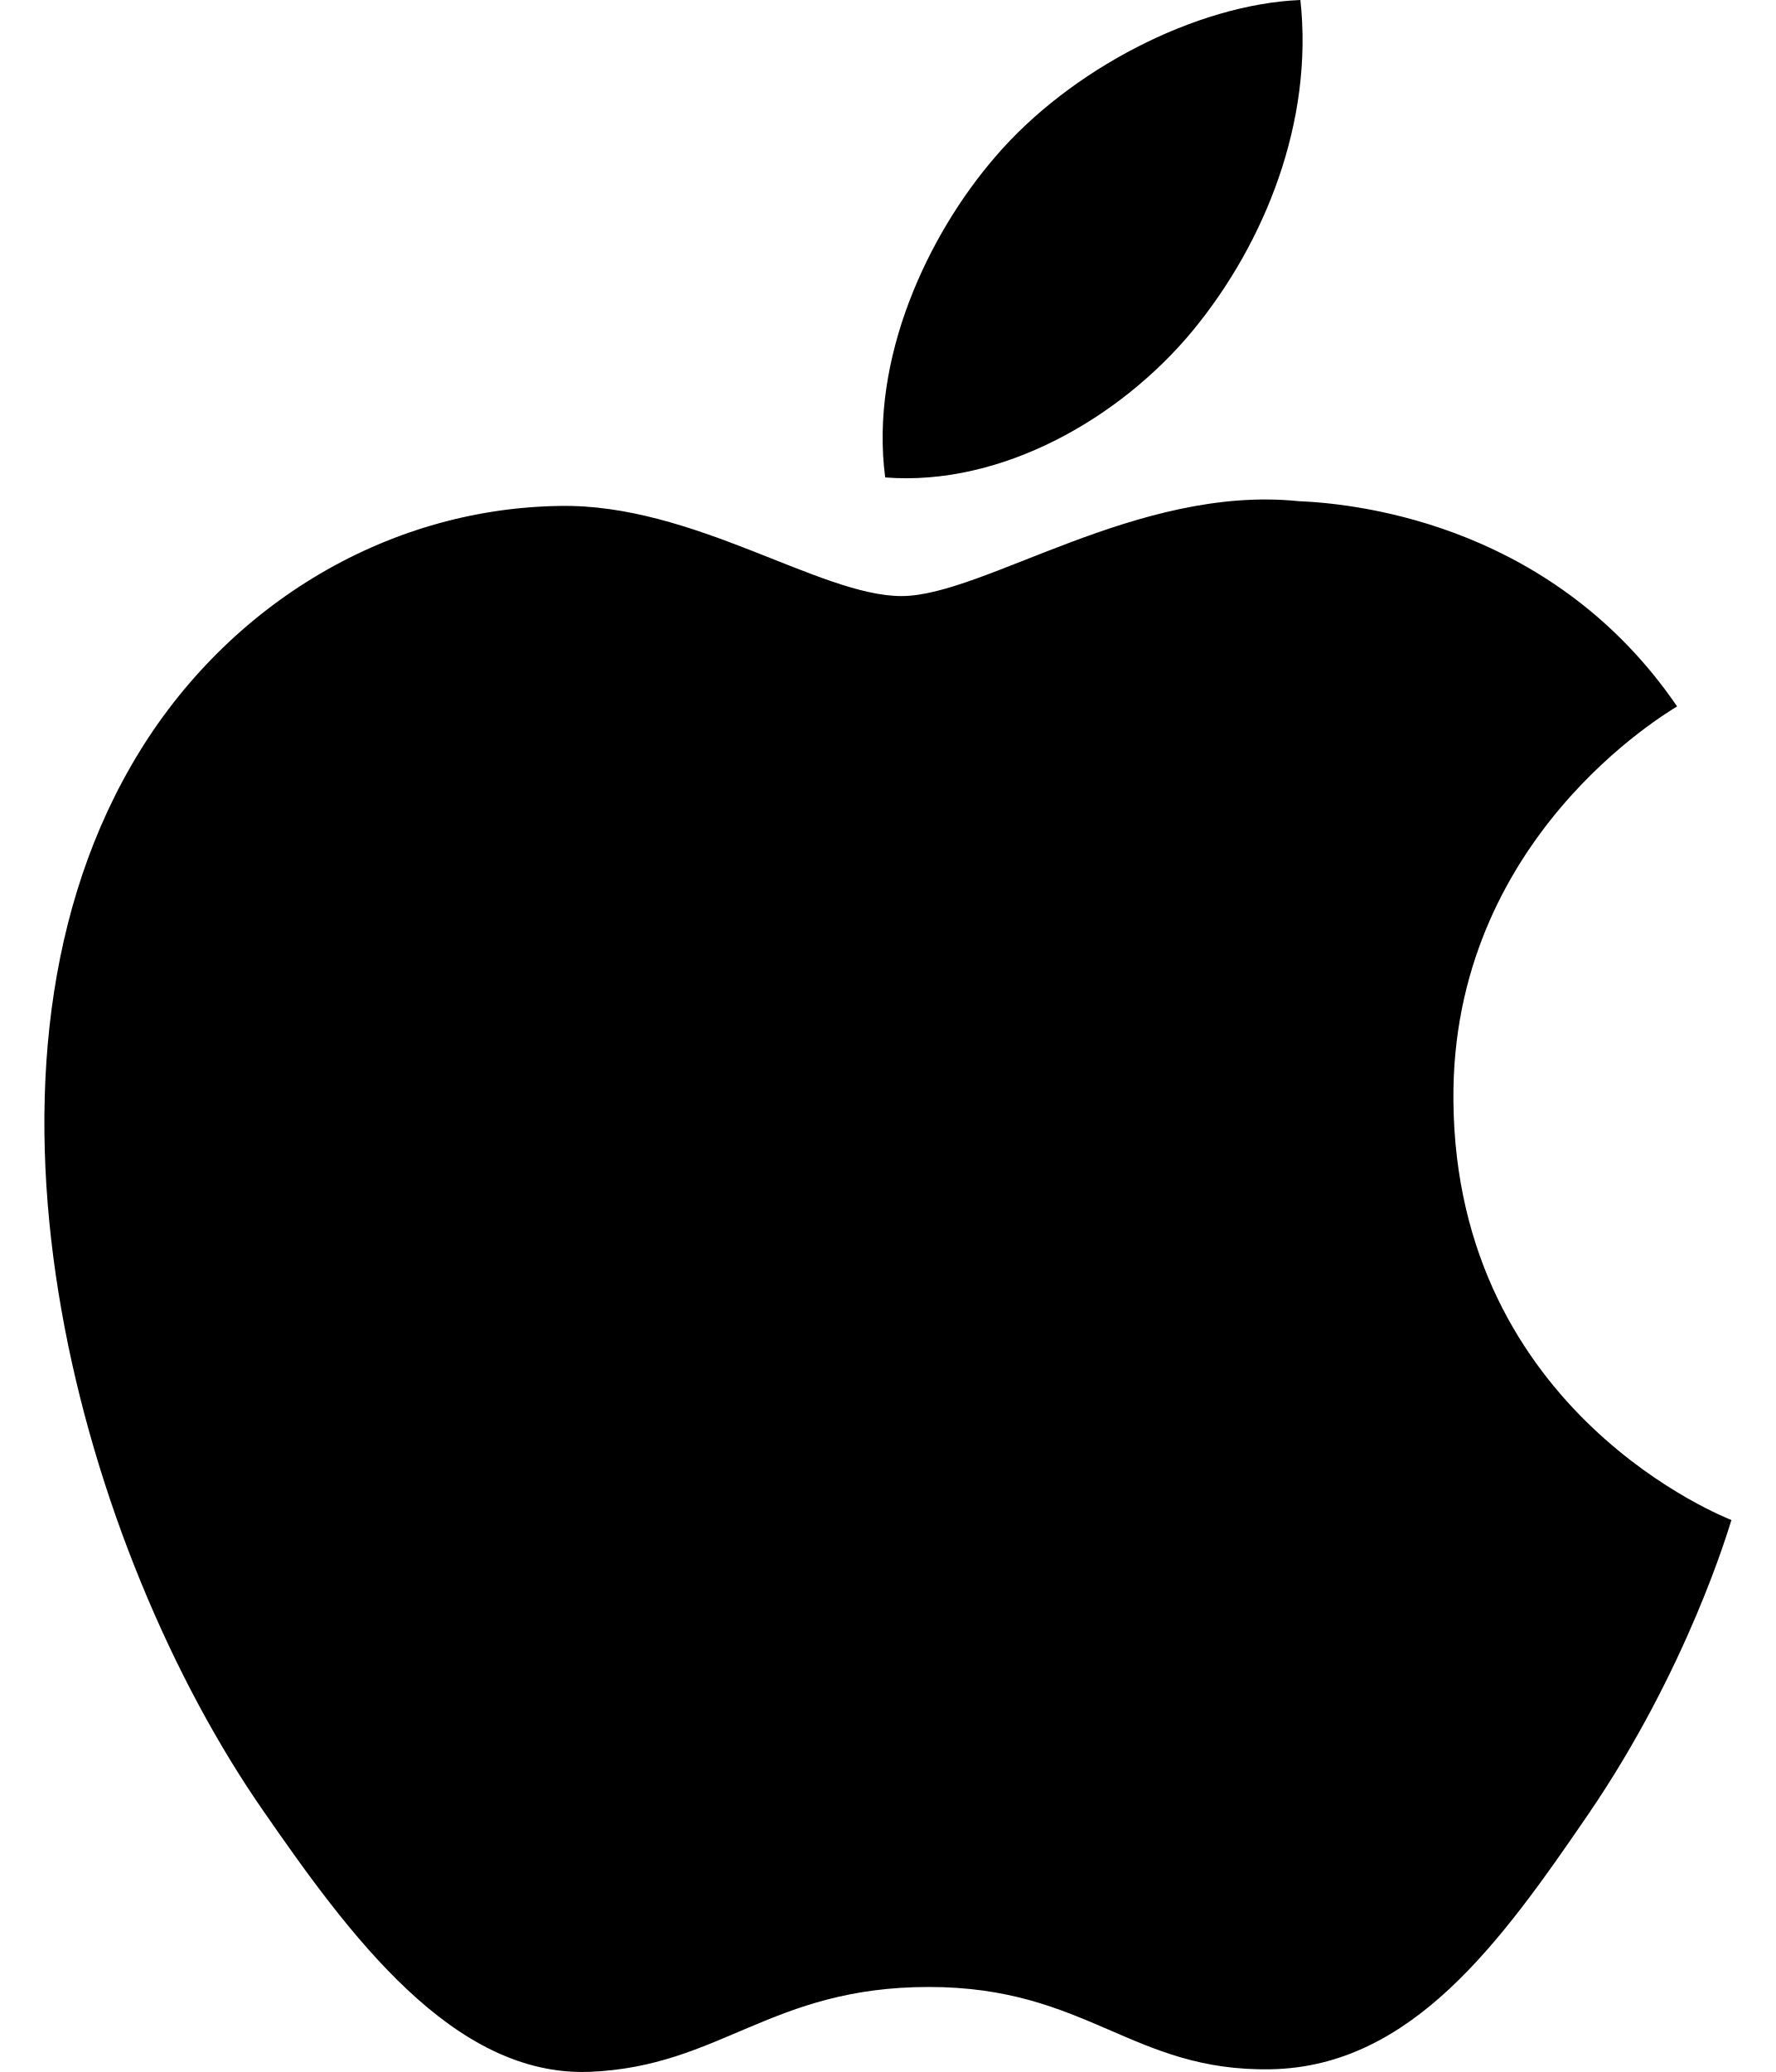
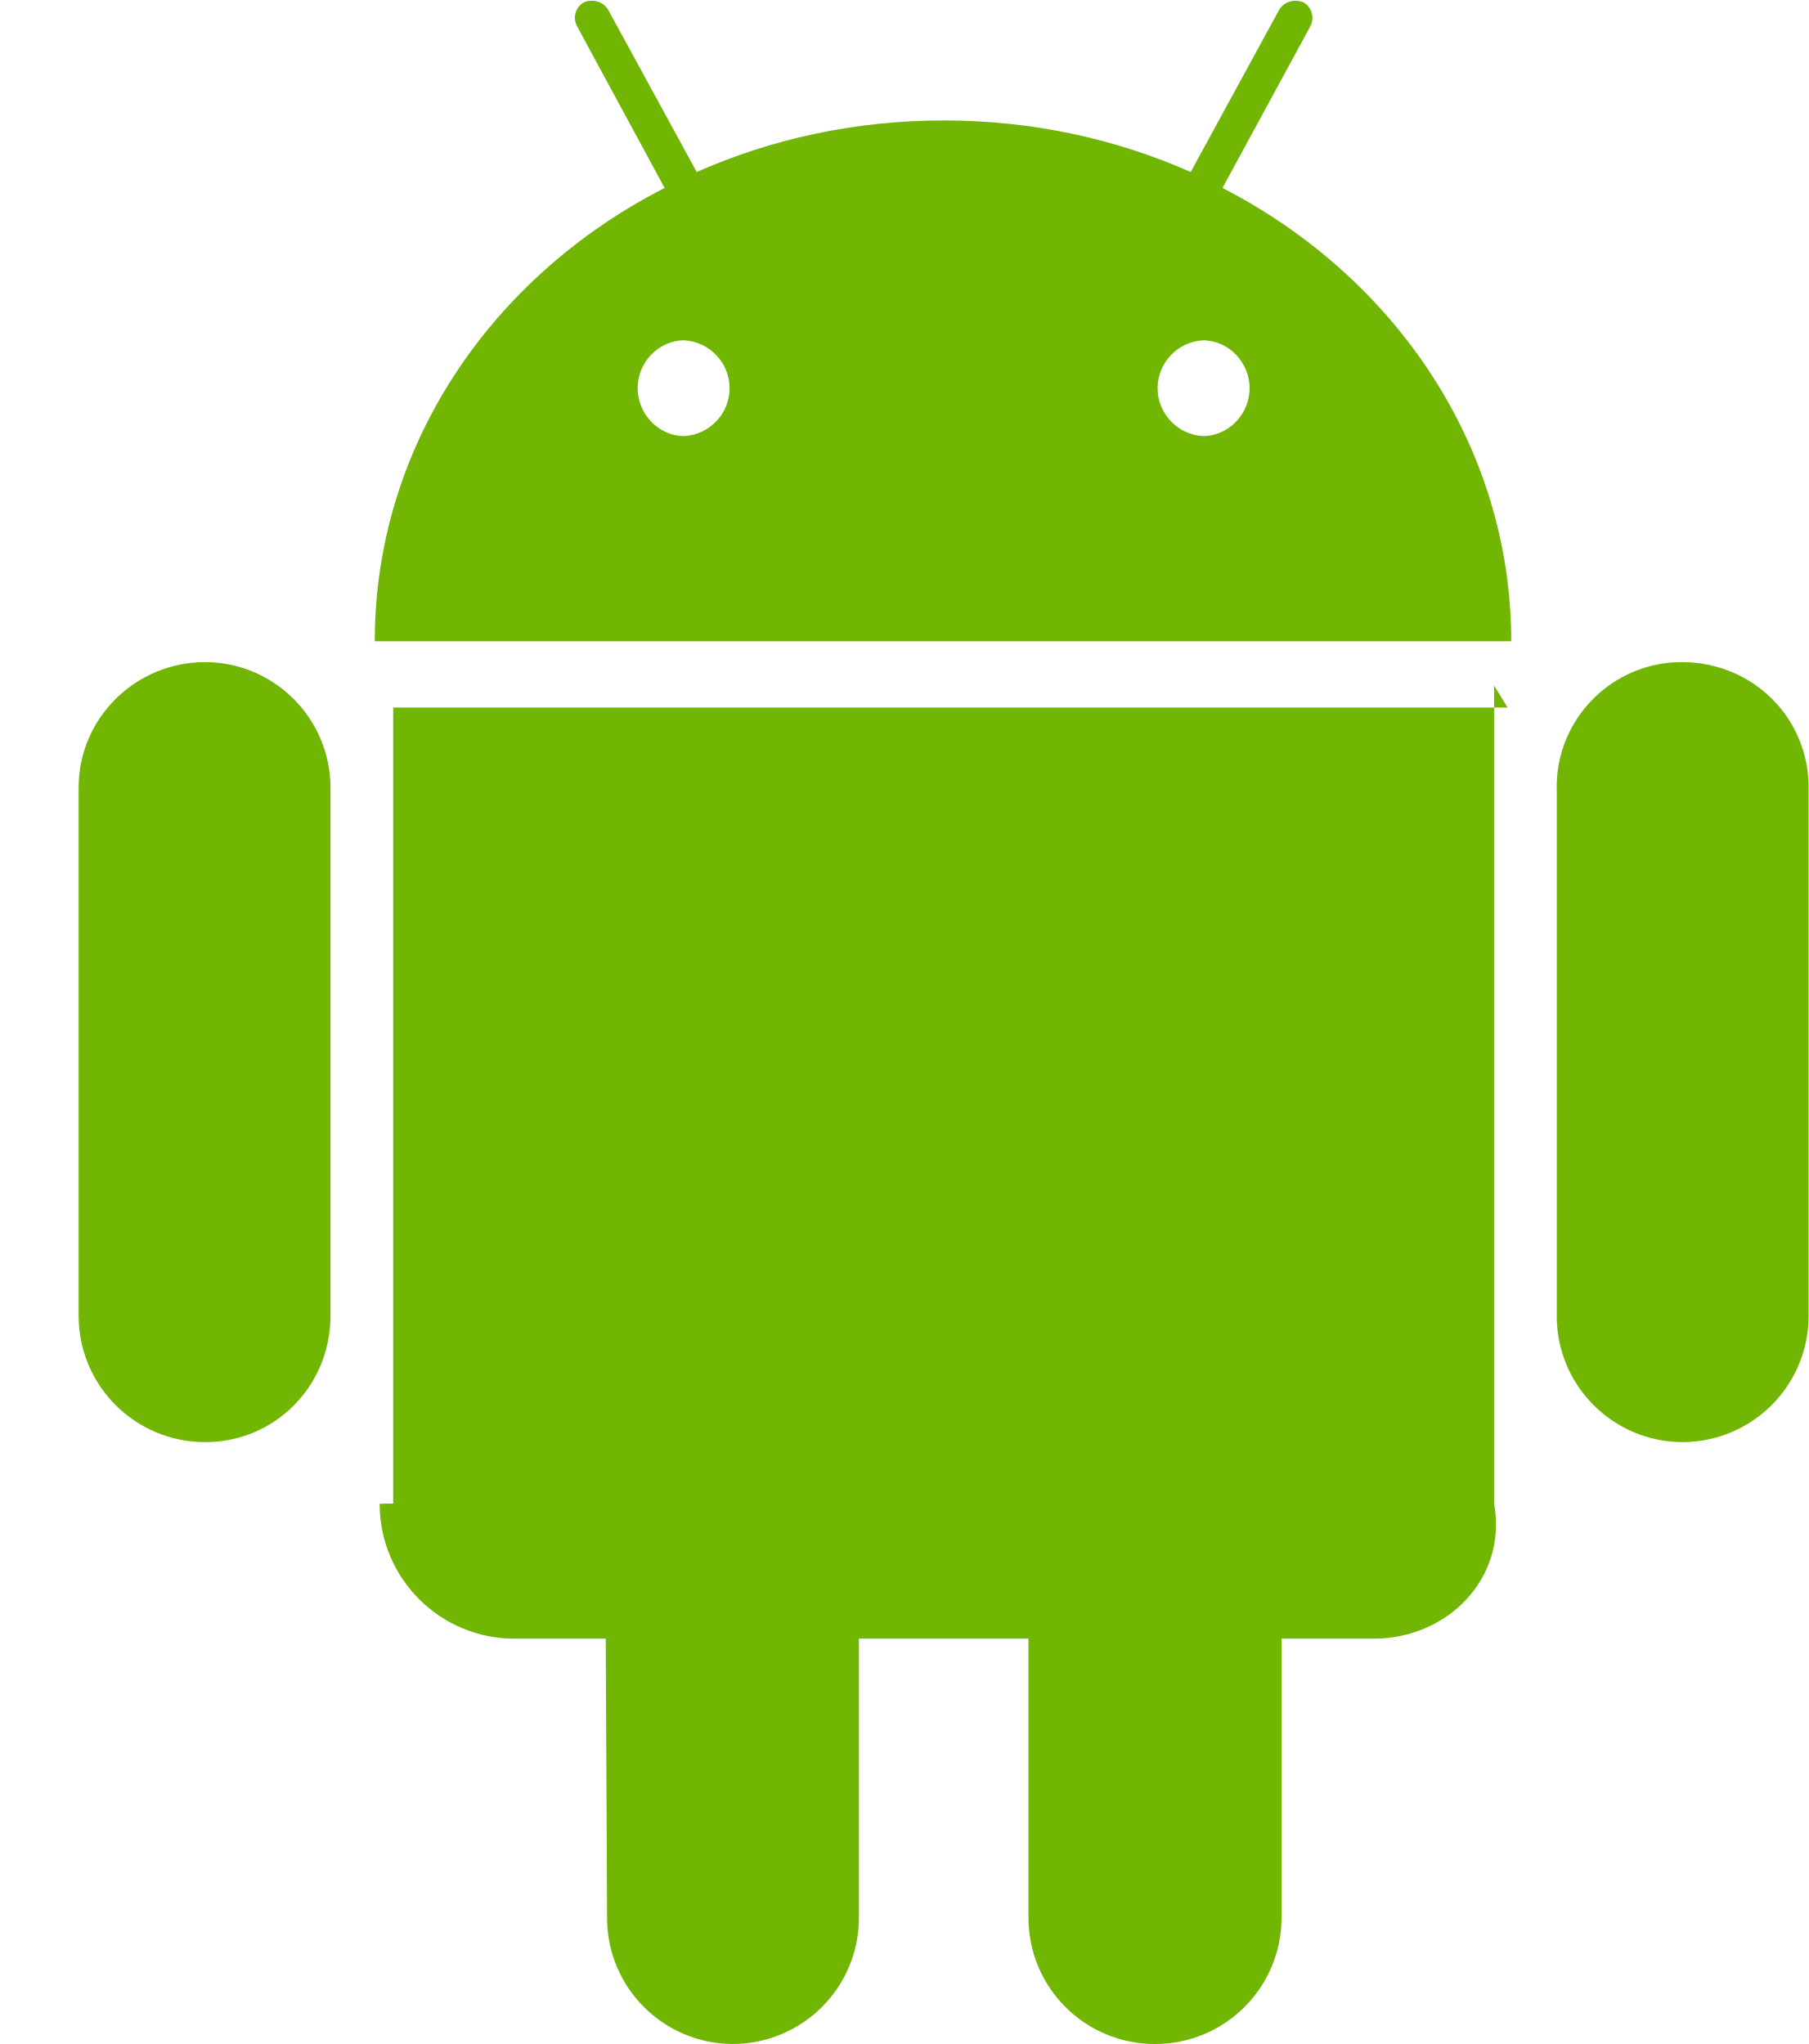
- <svg xmlns="http://www.w3.org/2000/svg" version="1.1" width="24px" height="28px">
-   <g transform="matrix(1 0 0 1 -66 -340 )">
-     <path d="M 23.399 20.541  C 23.358 20.522  19.679 19.113  19.642 14.878  C 19.607 11.331  22.534 9.631  22.665 9.546  C 21.02 7.139  18.457 6.81  17.545 6.772  C 15.364 6.551  13.291 8.055  12.184 8.055  C 11.08 8.055  9.372 6.804  7.564 6.837  C 5.187 6.872  2.995 8.219  1.772 10.348  C -0.697 14.633  1.139 20.98  3.547 24.455  C 4.723 26.156  6.125 28.066  7.966 27.998  C 9.739 27.927  10.41 26.851  12.553 26.851  C 14.696 26.851  15.299 27.998  17.176 27.963  C 19.083 27.927  20.292 26.23  21.46 24.524  C 22.811 22.55  23.367 20.639  23.399 20.541  Z M 11.963 6.452  C 13.535 6.575  15.139 5.653  16.117 4.471  C 17.094 3.286  17.754 1.641  17.574 0  C 16.166 0.058  14.46 0.938  13.45 2.12  C 12.543 3.169  11.751 4.844  11.963 6.452  Z " fill-rule="nonzero" fill="#000000" stroke="none" transform="matrix(1 0 0 1 66 340 )" />
+ <svg xmlns="http://www.w3.org/2000/svg" version="1.1" width="23px" height="26px">
+   <g transform="matrix(1 0 0 1 -66 -261 )">
+     <path d="M 8.109 4.938  C 8.109 5.266  8.375 5.547  8.702 5.547  C 9.025 5.528  9.278 5.261  9.278 4.938  C 9.278 4.615  9.025 4.348  8.702 4.329  C 8.374 4.329  8.108 4.61  8.109 4.938  Z M 14.721 4.938  C 14.721 5.261  14.974 5.528  15.296 5.547  C 15.625 5.547  15.891 5.266  15.891 4.938  C 15.891 4.61  15.625 4.329  15.296 4.329  C 14.974 4.348  14.721 4.615  14.721 4.938  Z M 1 10.016  C 1 9.141  1.718 8.422  2.609 8.422  C 3.487 8.425  4.199 9.137  4.203 10.016  L 4.203 16.735  C 4.203 17.626  3.5 18.344  2.609 18.344  C 1.718 18.344  1 17.625  1 16.735  L 1 10.016  Z M 19.172 9  L 19 8.719  L 19 19.125  C 19.172 20.078  18.406 20.844  17.468 20.844  L 16.297 20.844  L 16.297 24.391  C 16.297 25.282  15.578 26  14.687 26  C 13.797 26  13.078 25.281  13.079 24.391  L 13.079 20.844  L 10.923 20.844  L 10.923 24.391  C 10.923 25.282  10.204 26  9.313 26  C 8.43 25.994  7.717 25.275  7.72 24.391  L 7.703 20.844  L 6.548 20.844  C 6.546 20.844  6.544 20.844  6.542 20.844  C 5.596 20.844  4.828 20.077  4.828 19.13  C 4.828 19.128  4.828 19.127  5 19.125  L 5 9  L 19.172 9  Z M 16.658 0.344  L 15.546 2.391  C 17.734 3.516  19.218 5.672  19.218 8.157  L 4.766 8.157  C 4.766 5.673  6.25 3.516  8.452 2.391  L 7.344 0.344  C 7.322 0.309  7.311 0.268  7.311 0.226  C 7.311 0.146  7.353 0.072  7.421 0.031  C 7.53 -0.016  7.671 0.015  7.734 0.125  L 8.86 2.188  C 9.812 1.766  10.876 1.532  12.001 1.532  C 13.126 1.532  14.189 1.766  15.142 2.188  L 16.267 0.125  C 16.329 0.016  16.47 -0.016  16.579 0.031  C 16.648 0.072  16.69 0.146  16.69 0.226  C 16.69 0.268  16.679 0.309  16.658 0.344  Z M 21.39 8.422  C 22.282 8.422  23 9.125  23 10.016  L 23 16.735  C 23 17.626  22.281 18.344  21.39 18.344  C 20.507 18.338  19.794 17.619  19.797 16.735  L 19.797 10.016  C 19.796 10.015  19.796 10.013  19.796 10.012  C 19.796 9.134  20.508 8.422  21.386 8.422  C 21.388 8.422  21.389 8.422  21.39 8.422  Z " fill-rule="nonzero" fill="#70b603" stroke="none" transform="matrix(1 0 0 1 66 261 )" />
  </g>
</svg>
